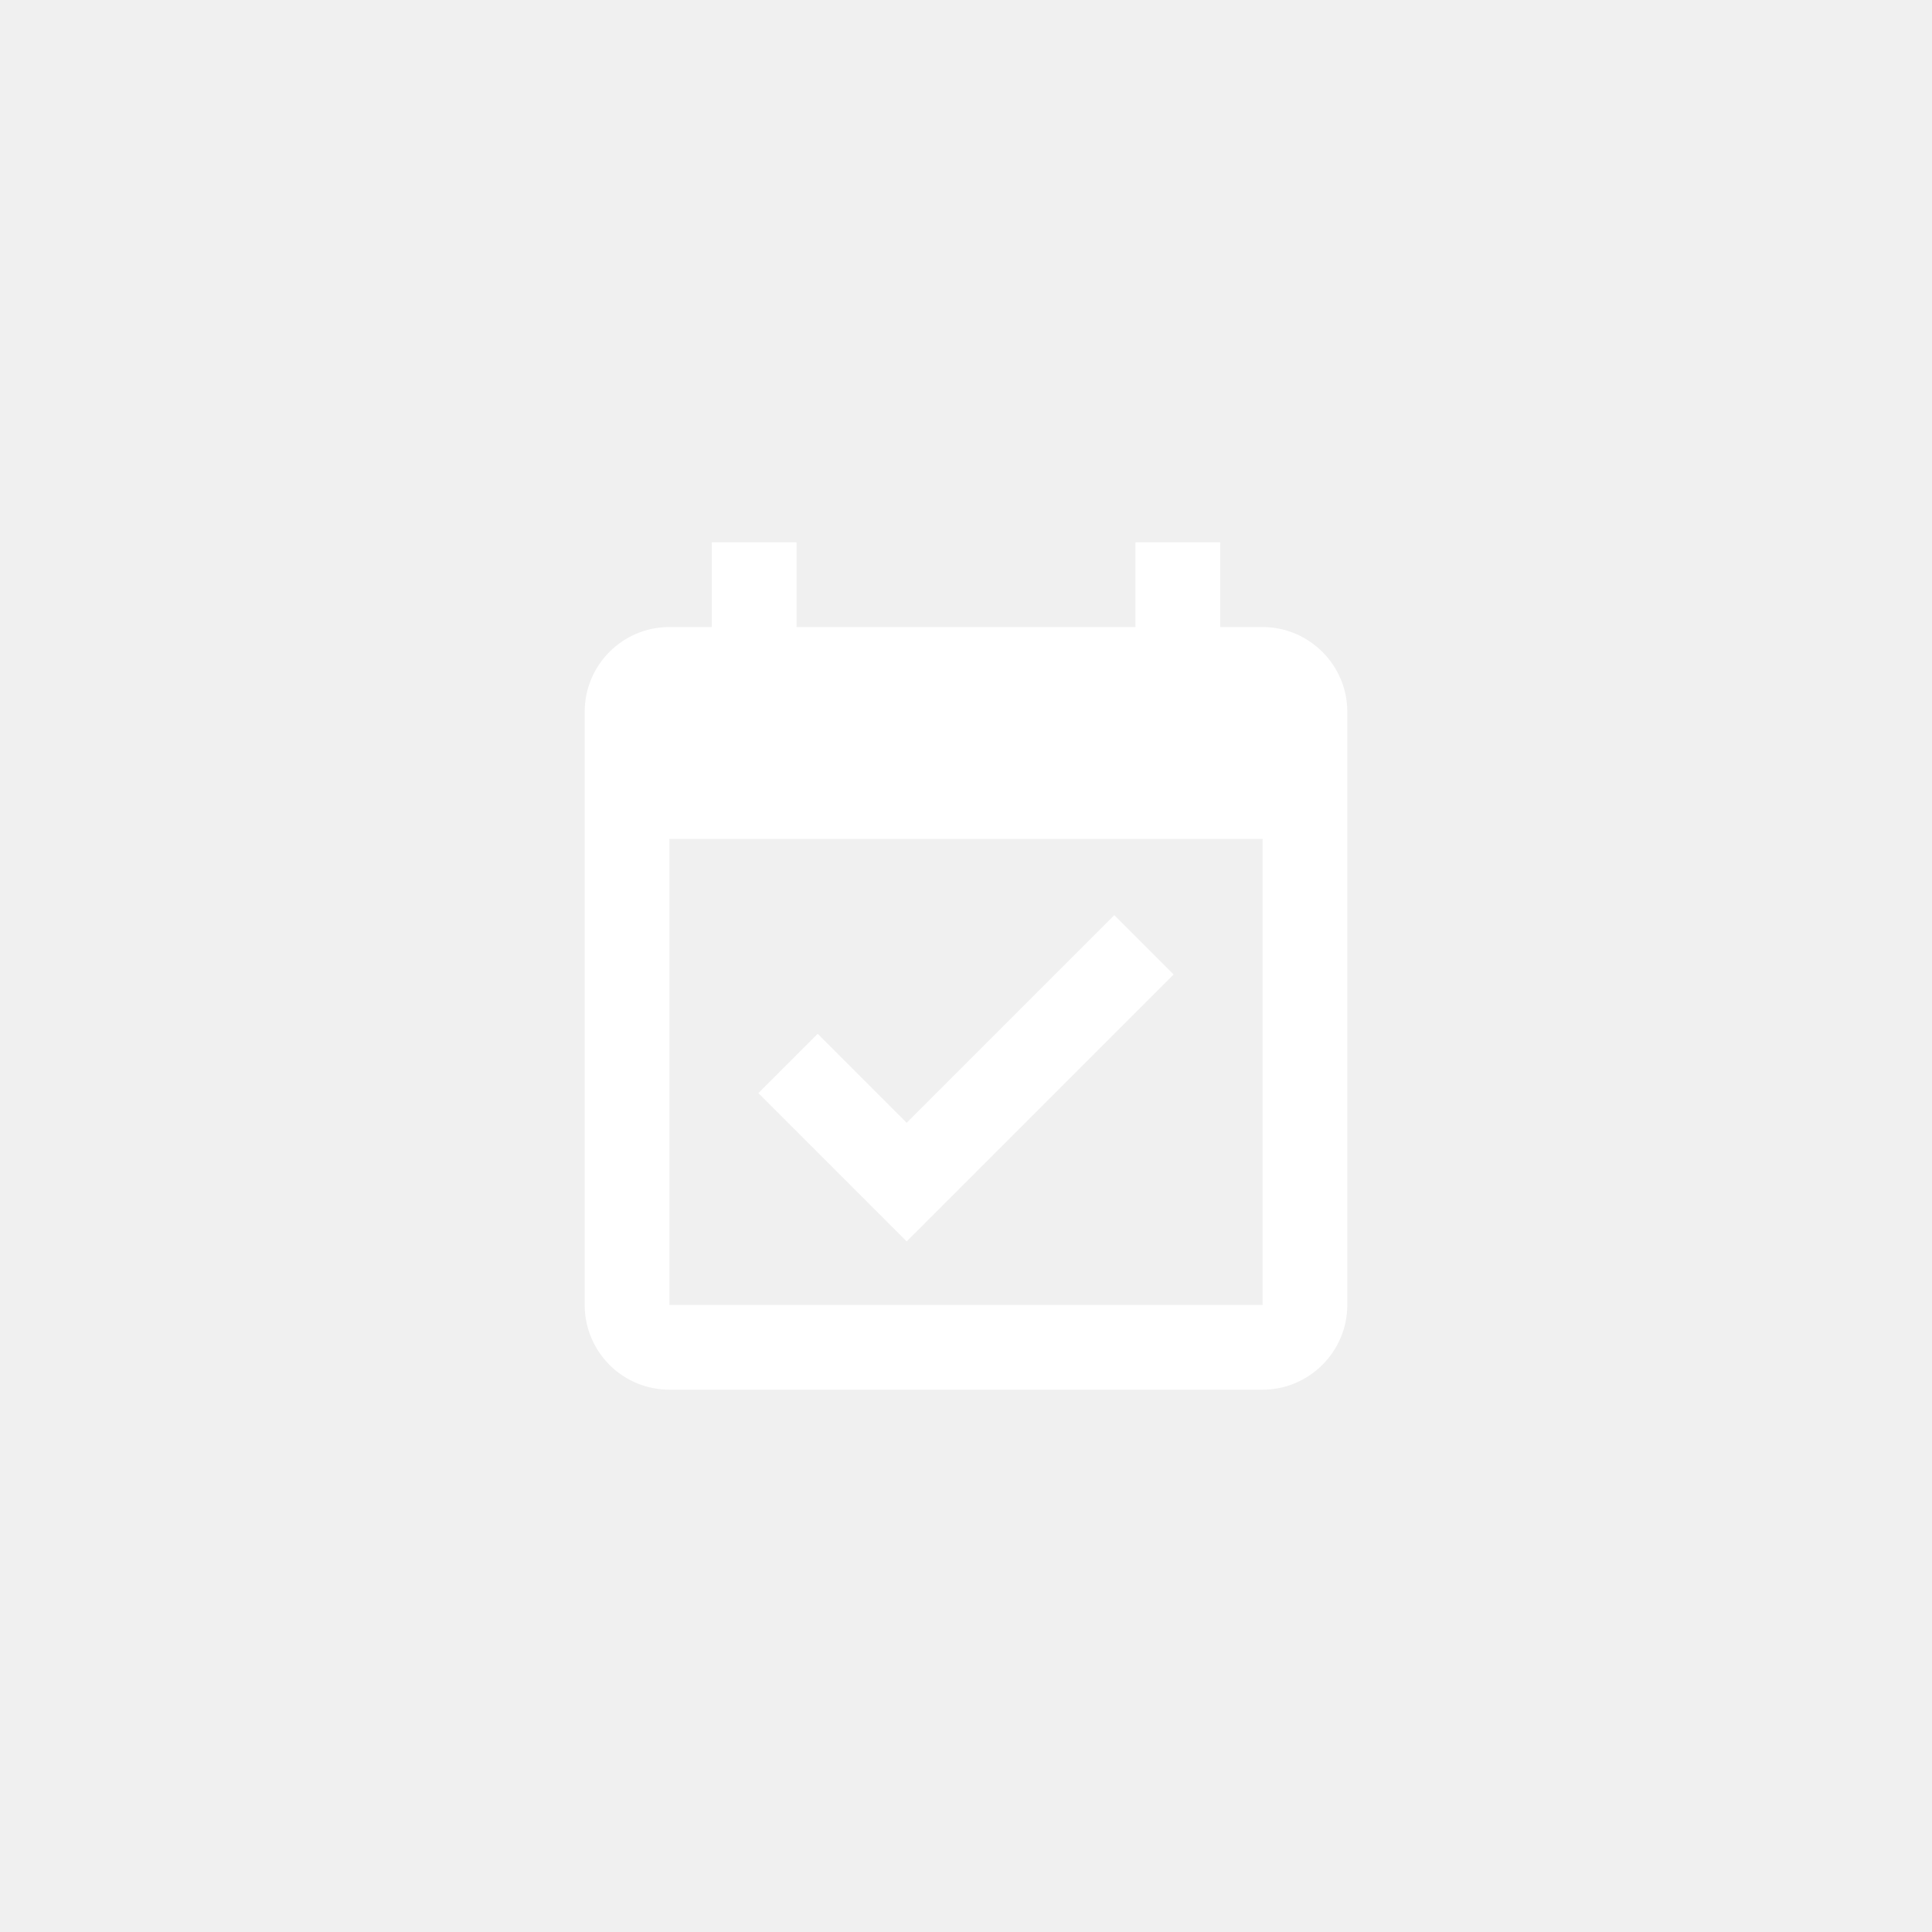
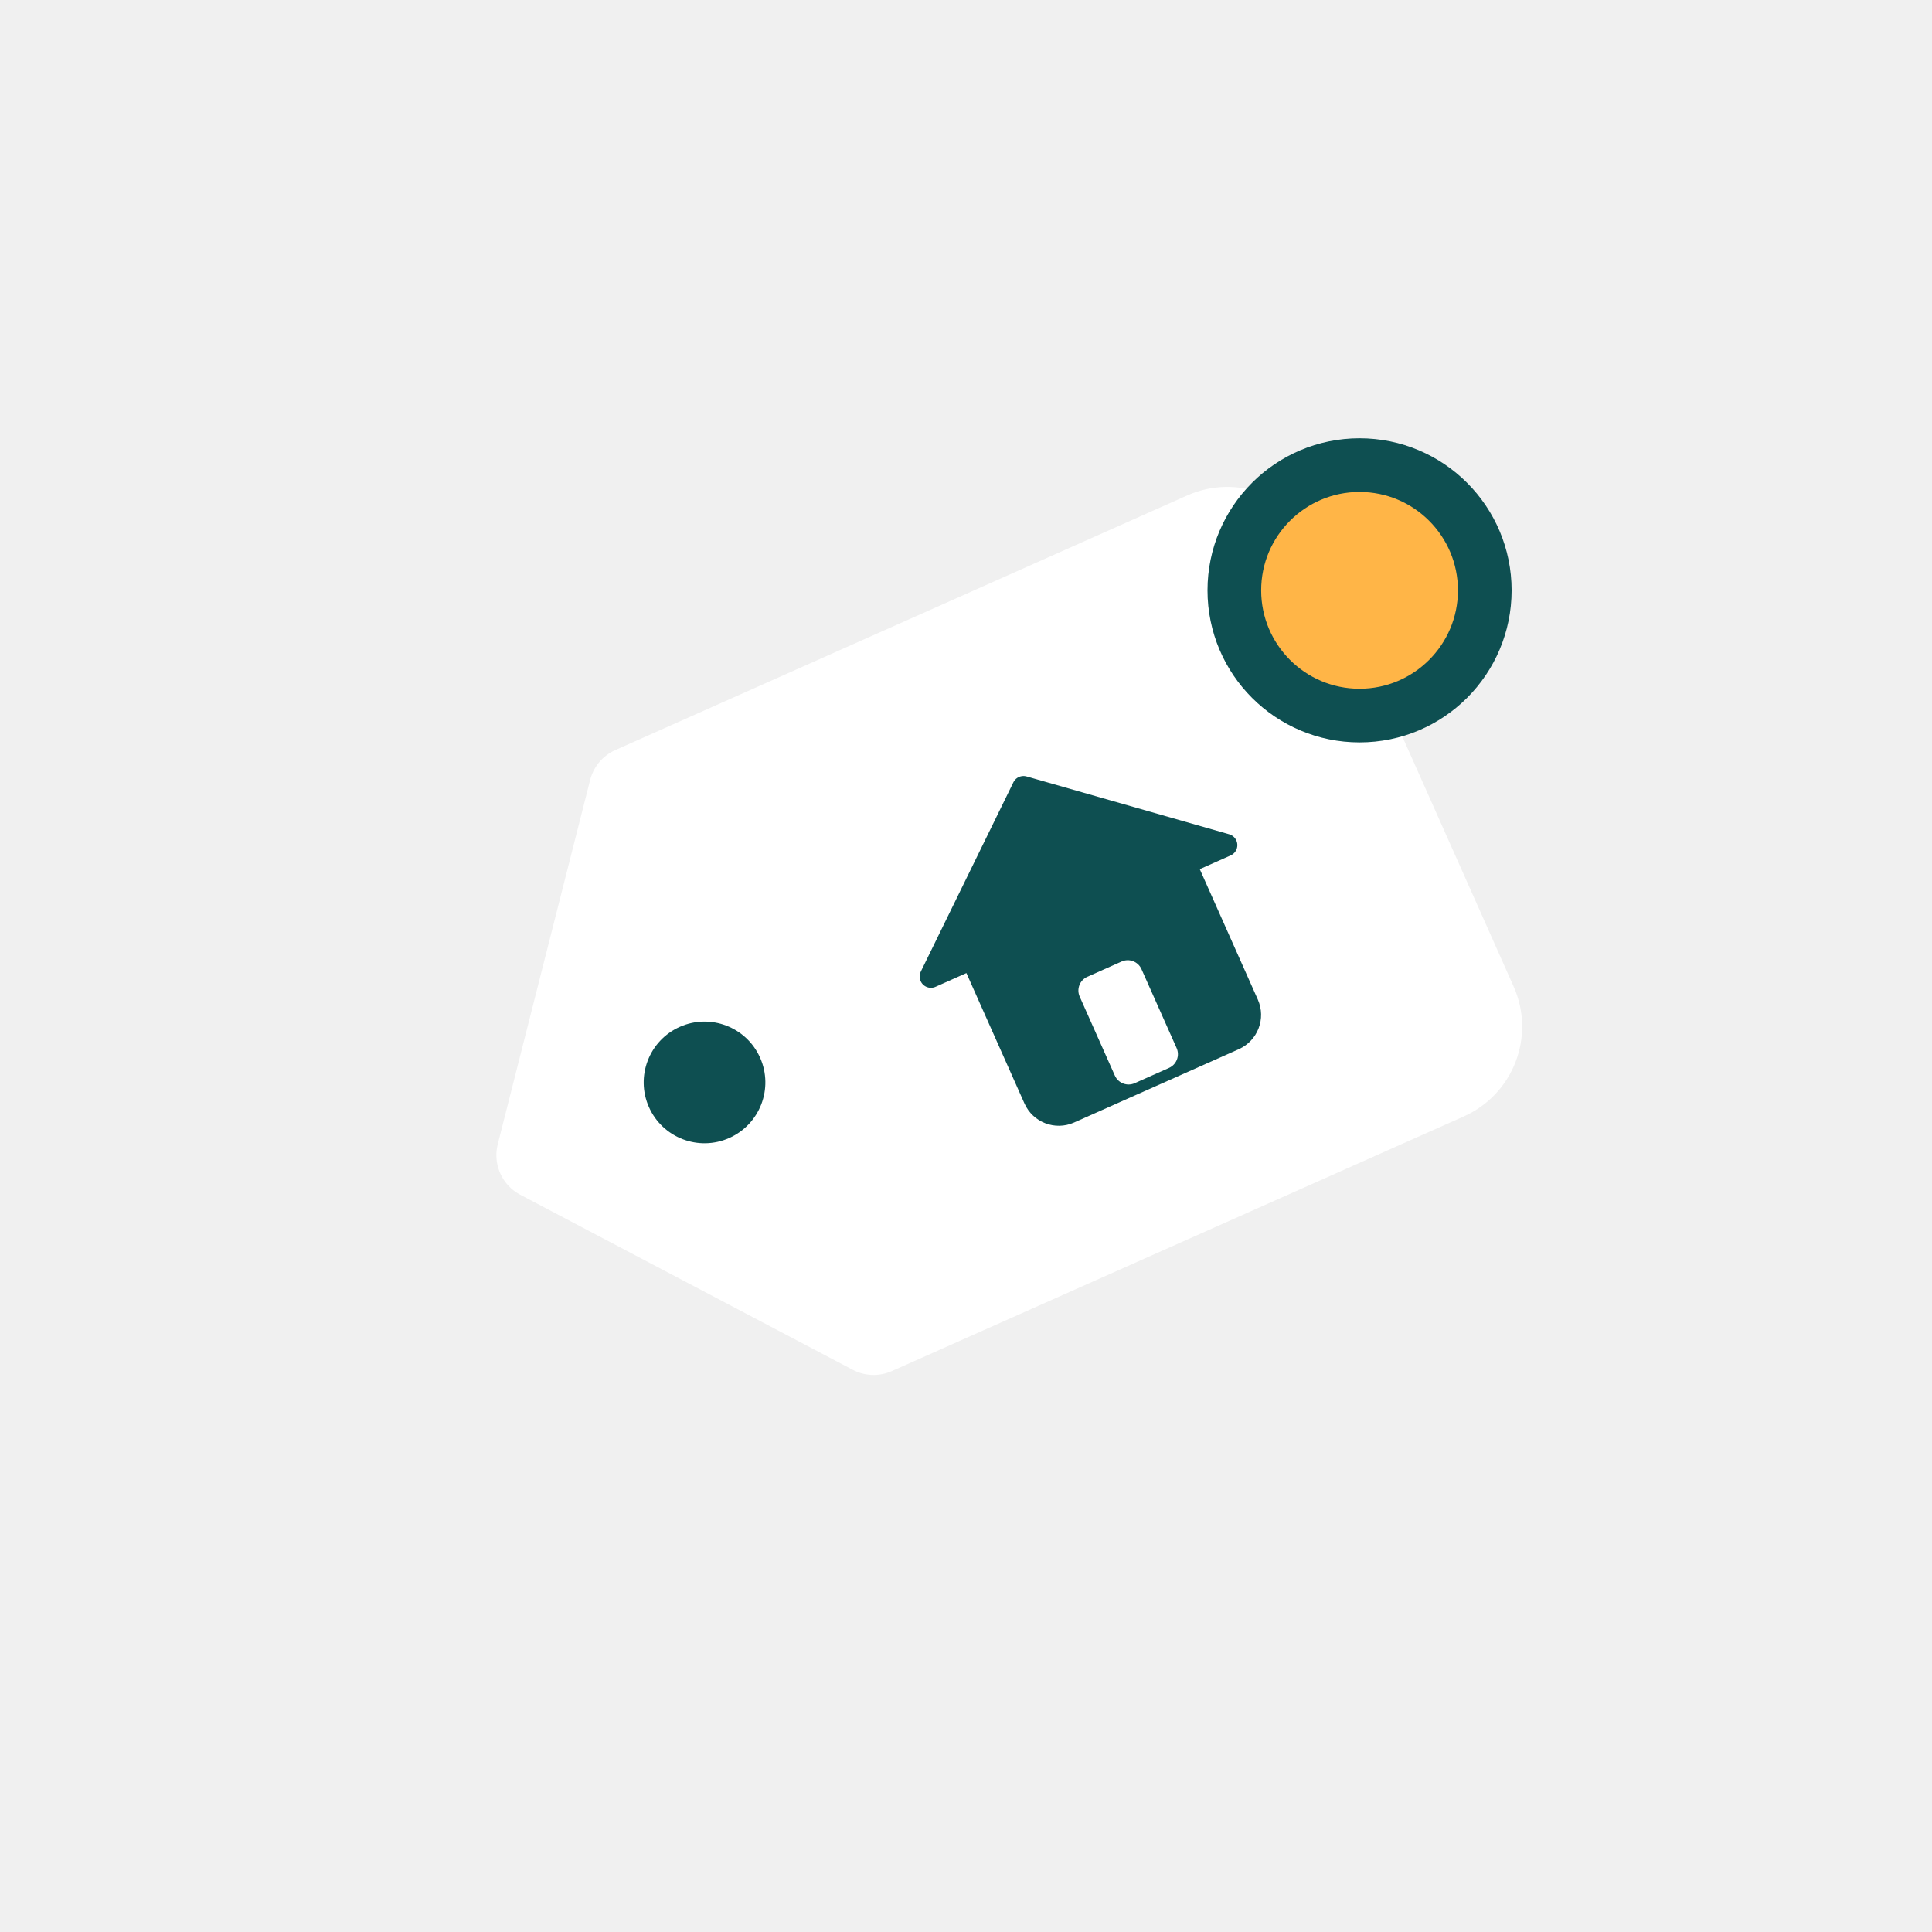
- <svg xmlns="http://www.w3.org/2000/svg" width="456" height="456" viewBox="0 0 456 456">
-   <g transform="translate(108 108) scale(10)" fill="#FFFFFF">
-     <path d="M19,4h-1V2h-2v2H8V2H6v2H5C3.89,4 3,4.9 3,6v14c0,1.1 0.89,2 2,2h14c1.1,0 2,-0.9 2,-2V6C21,4.9 20.1,4 19,4zM19,20H5V9h14V20zM10.6,18.5l-3.5,-3.5l1.4,-1.4l2.1,2.1l4.9,-4.9l1.4,1.4L10.6,18.5z" />
+ <svg xmlns="http://www.w3.org/2000/svg" width="456" height="456" viewBox="0 0 108 108">
+   <g transform="rotate(-24 54 54)">
+     <path d="M28 54 L41 37.5 H76 a3 3 0 0 1 3 3 V67.5 a3 3 0 0 1-3 3 H41 Z" fill="#FFFFFF" stroke="#FFFFFF" stroke-width="5" stroke-linejoin="round" />
+     <circle cx="38" cy="54" r="3.4" fill="#0E4F51" />
+     <g transform="translate(61 55) scale(.42) translate(-54 -54.5)">
+       <path d="M54 33.5 L32.5 51.5 H38.5 V72 a3.5 3.5 0 0 0 3.5 3.5 H66 a3.5 3.5 0 0 0 3.5-3.5 V51.5 H75.5 Z" fill="#0E4F51" stroke="#0E4F51" stroke-width="3" stroke-linejoin="round" />
+       <rect x="49.5" y="60" width="9" height="15.5" rx="2" fill="#FFFFFF" />
+     </g>
  </g>
+   <circle cx="76" cy="33" r="7" fill="#FFB547" stroke="#0E4F51" stroke-width="3" />
</svg>
